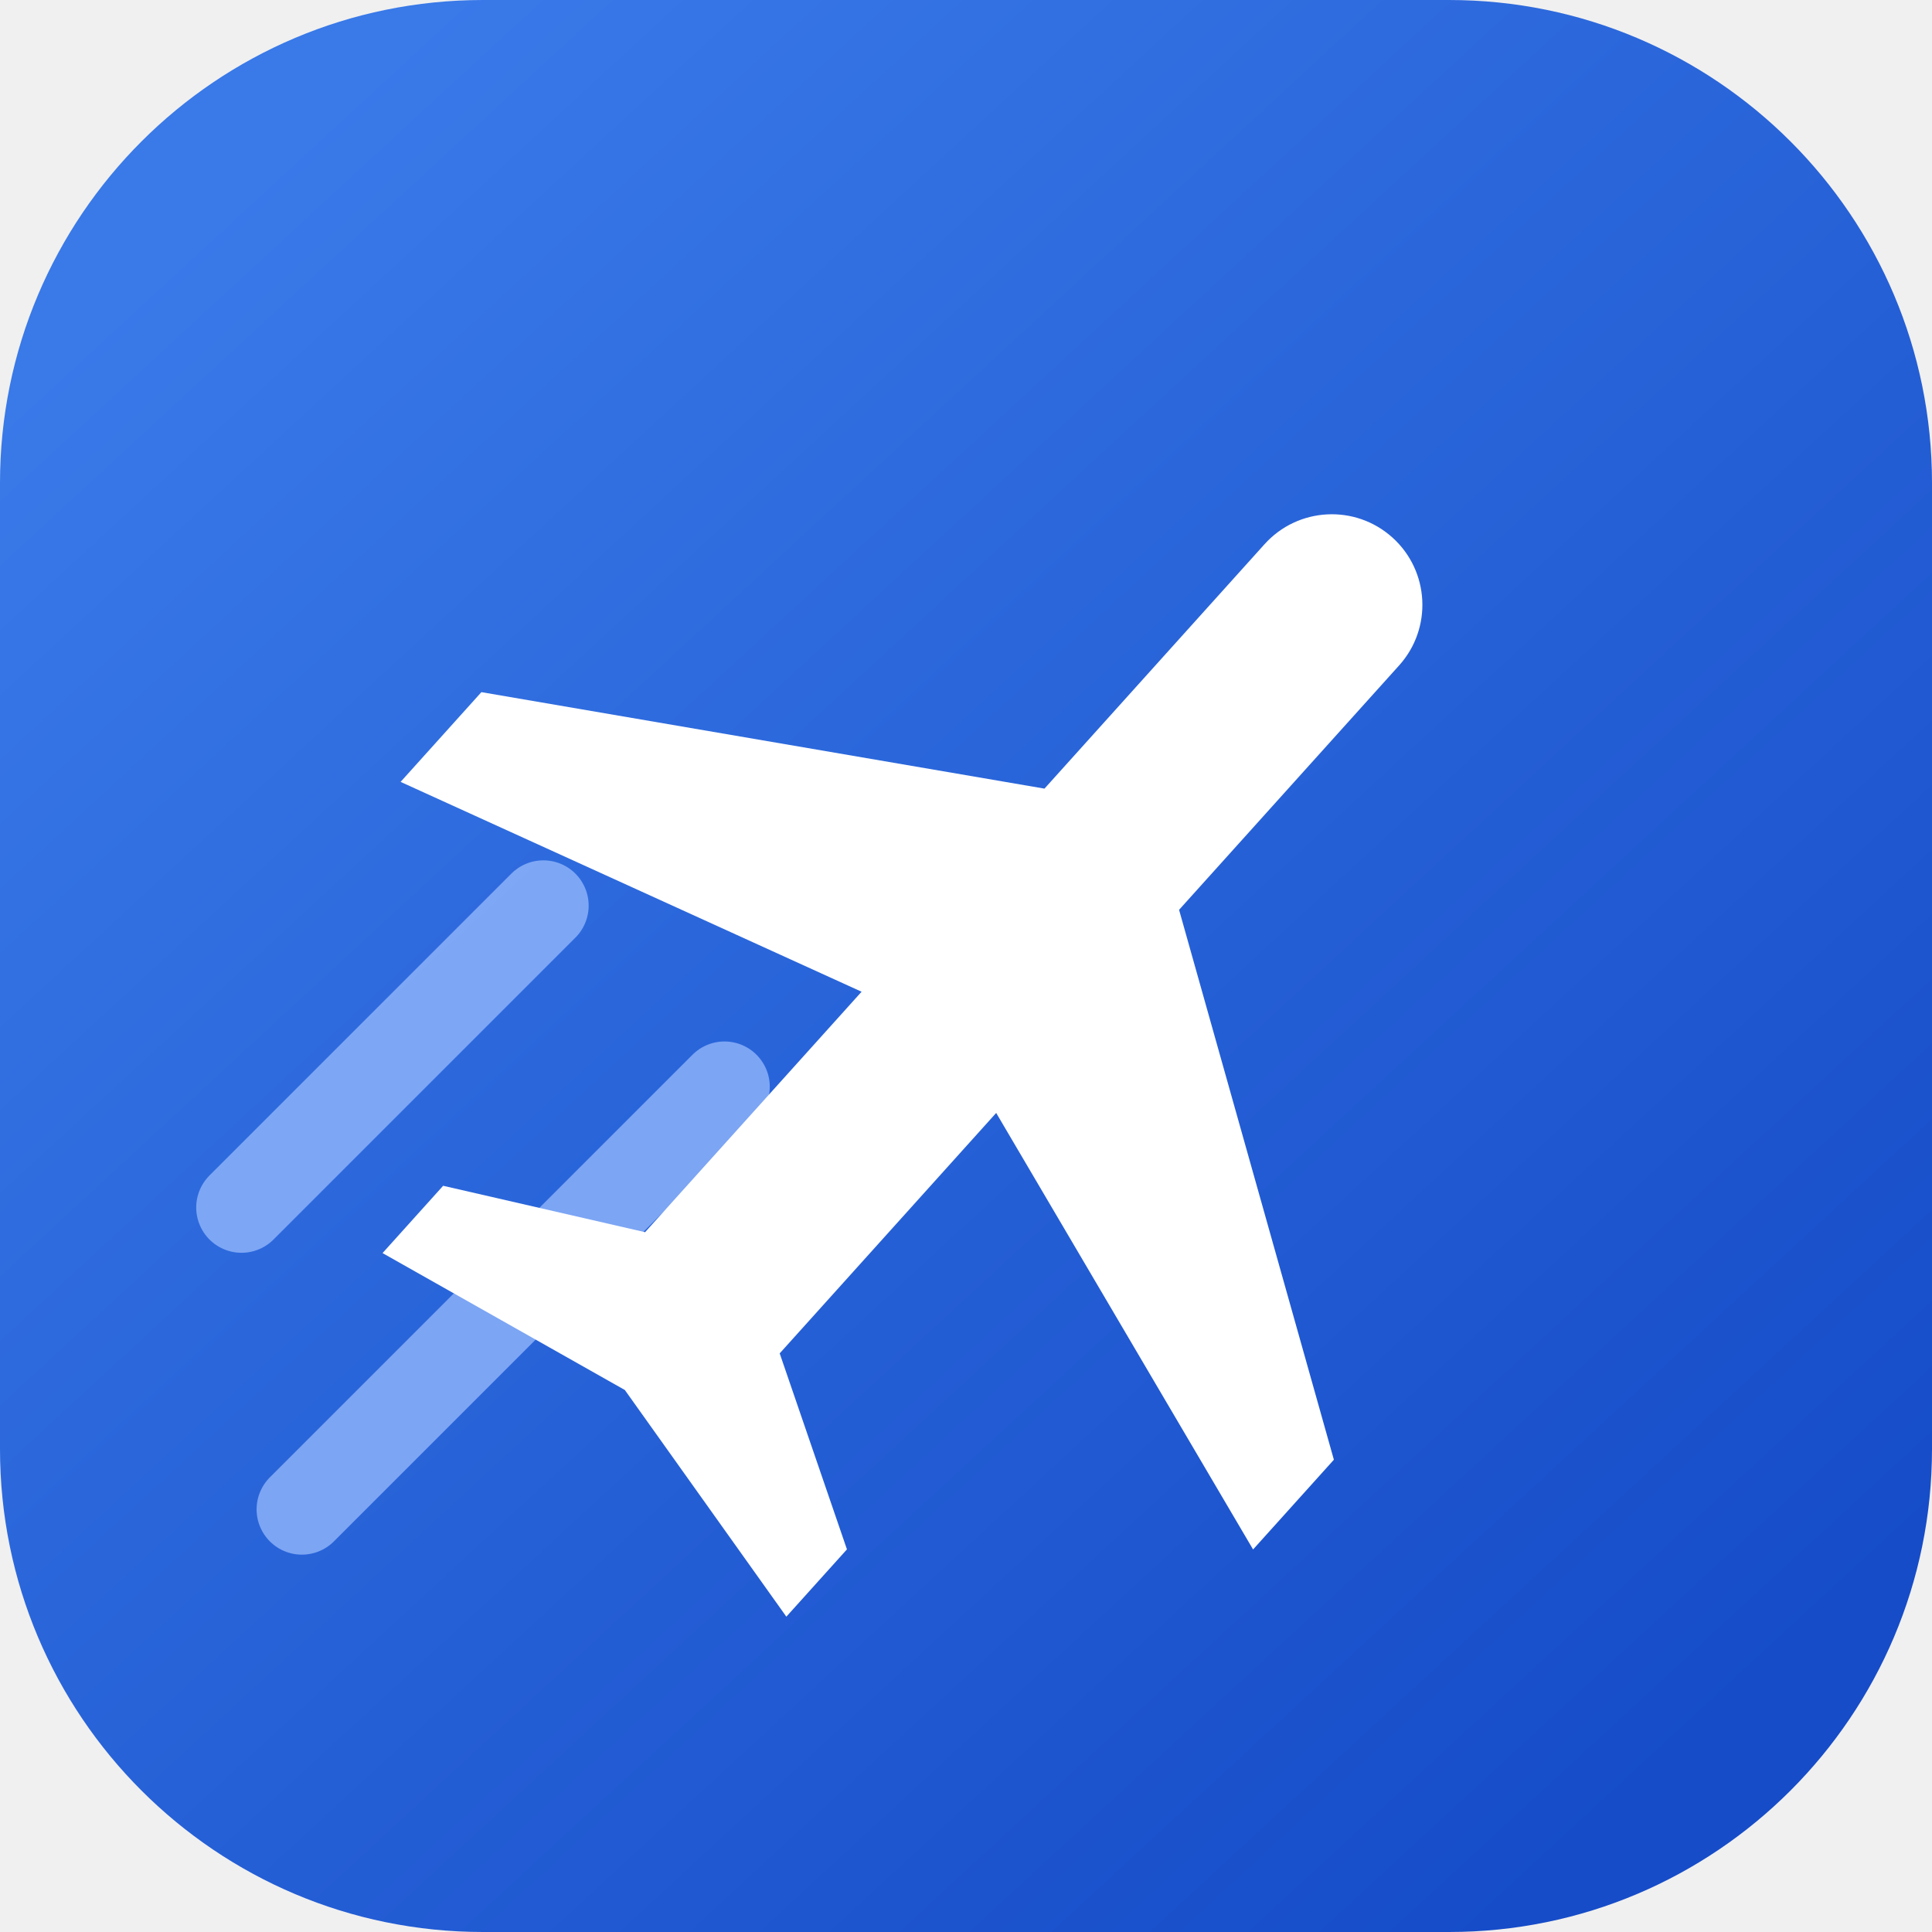
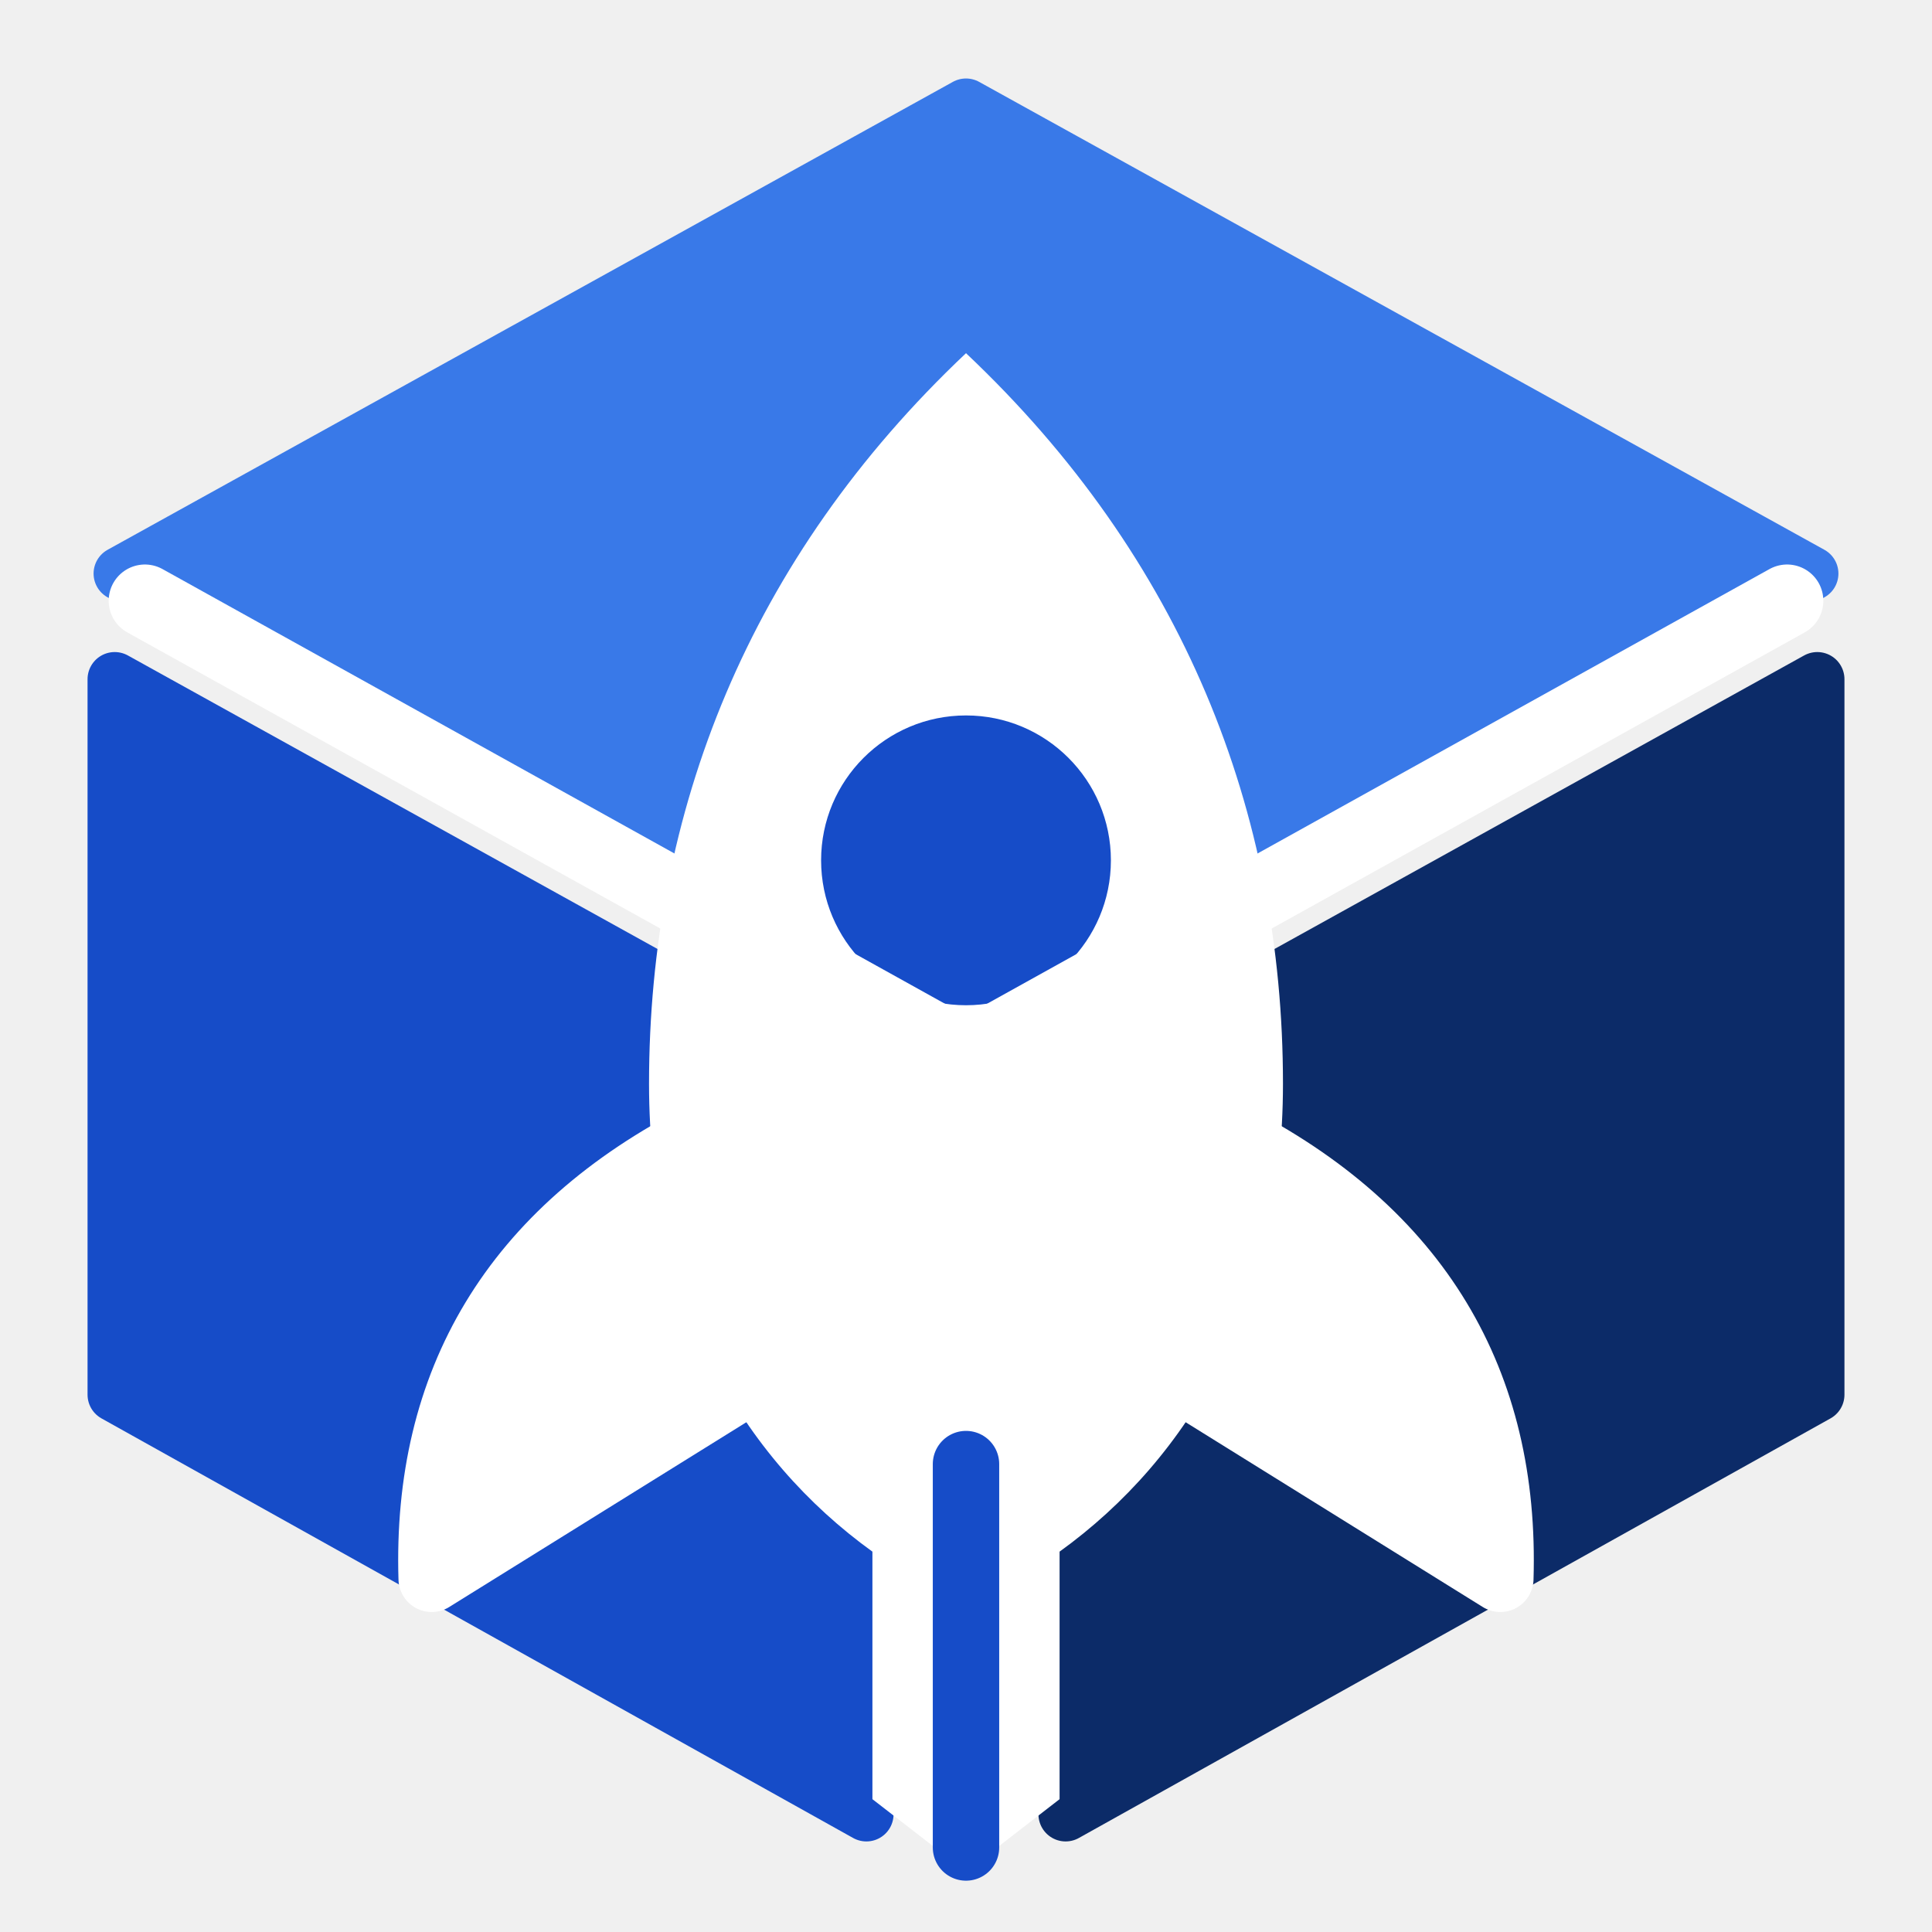
- <svg xmlns="http://www.w3.org/2000/svg" viewBox="0 0 32 32">
-   <defs>
-     <linearGradient id="b" x1="4" y1="3" x2="28" y2="29" gradientUnits="userSpaceOnUse">
-       <stop stop-color="#3979e8" />
-       <stop offset="1" stop-color="#164cc8" />
-     </linearGradient>
-   </defs>
-   <rect width="32" height="32" rx="8" fill="url(#b)" />
-   <path d="M5 25l7-7M4 20l5-5" stroke="#9fc0ff" stroke-width="1.5" stroke-linecap="round" opacity=".7" />
-   <g transform="translate(4 4) rotate(42 12 12)">
-     <path d="M14 8.947 22 14v2l-8-2.526v5.359l3 1.667V22l-4.5-1L8 22v-1.5l3-1.667v-5.359L3 16v-2l8-5.053V3.5a1.5 1.5 0 0 1 3 0v5.447Z" fill="#fff" />
-   </g>
+ <svg xmlns="http://www.w3.org/2000/svg" viewBox="0 0 64 64">
+   <path d="M32 3.5 60 19 39.7 30.3C39 22.6 36.3 16.2 32 11.7c-4.3 4.5-7 10.9-7.7 18.6L4 19Z" fill="#3979e8" stroke="#3979e8" stroke-width="1.8" stroke-linejoin="round" />
+   <path d="M3.8 22.5 28.7 36.3v23.8L3.8 46.2Z" fill="#164cc8" stroke="#164cc8" stroke-width="1.8" stroke-linejoin="round" />
+   <path d="M60.2 22.5 35.3 36.3v23.8l24.9-13.9Z" fill="#0c2b68" stroke="#0c2b68" stroke-width="1.8" stroke-linejoin="round" />
+   <path d="M32 11.7c-7.2 6.8-10.5 15.2-10.5 24.2 0 7.2 3.1 12.4 7.4 15.5v8.2L32 62l3.1-2.4v-8.2c4.3-3.1 7.4-8.3 7.4-15.5 0-9-3.3-17.4-10.5-24.2Z" fill="#fff" />
+   <path d="M23.3 37.6c-6.3 3.2-9.2 8.2-9 14.7l11.9-7.4m14.5-7.3c6.3 3.2 9.2 8.2 9 14.7l-11.9-7.4" fill="#fff" stroke="#fff" stroke-width="2.2" stroke-linecap="round" stroke-linejoin="round" />
+   <circle cx="32" cy="28.5" r="4.8" fill="#164cc8" />
+   <path d="M32 48.5v12.7" stroke="#164cc8" stroke-width="2.2" stroke-linecap="round" />
+   <path d="m4.8 19.9 26.1 14.5a2.3 2.3 0 0 0 2.2 0l26.1-14.5" fill="none" stroke="#fff" stroke-width="2.4" stroke-linecap="round" stroke-linejoin="round" />
</svg>
